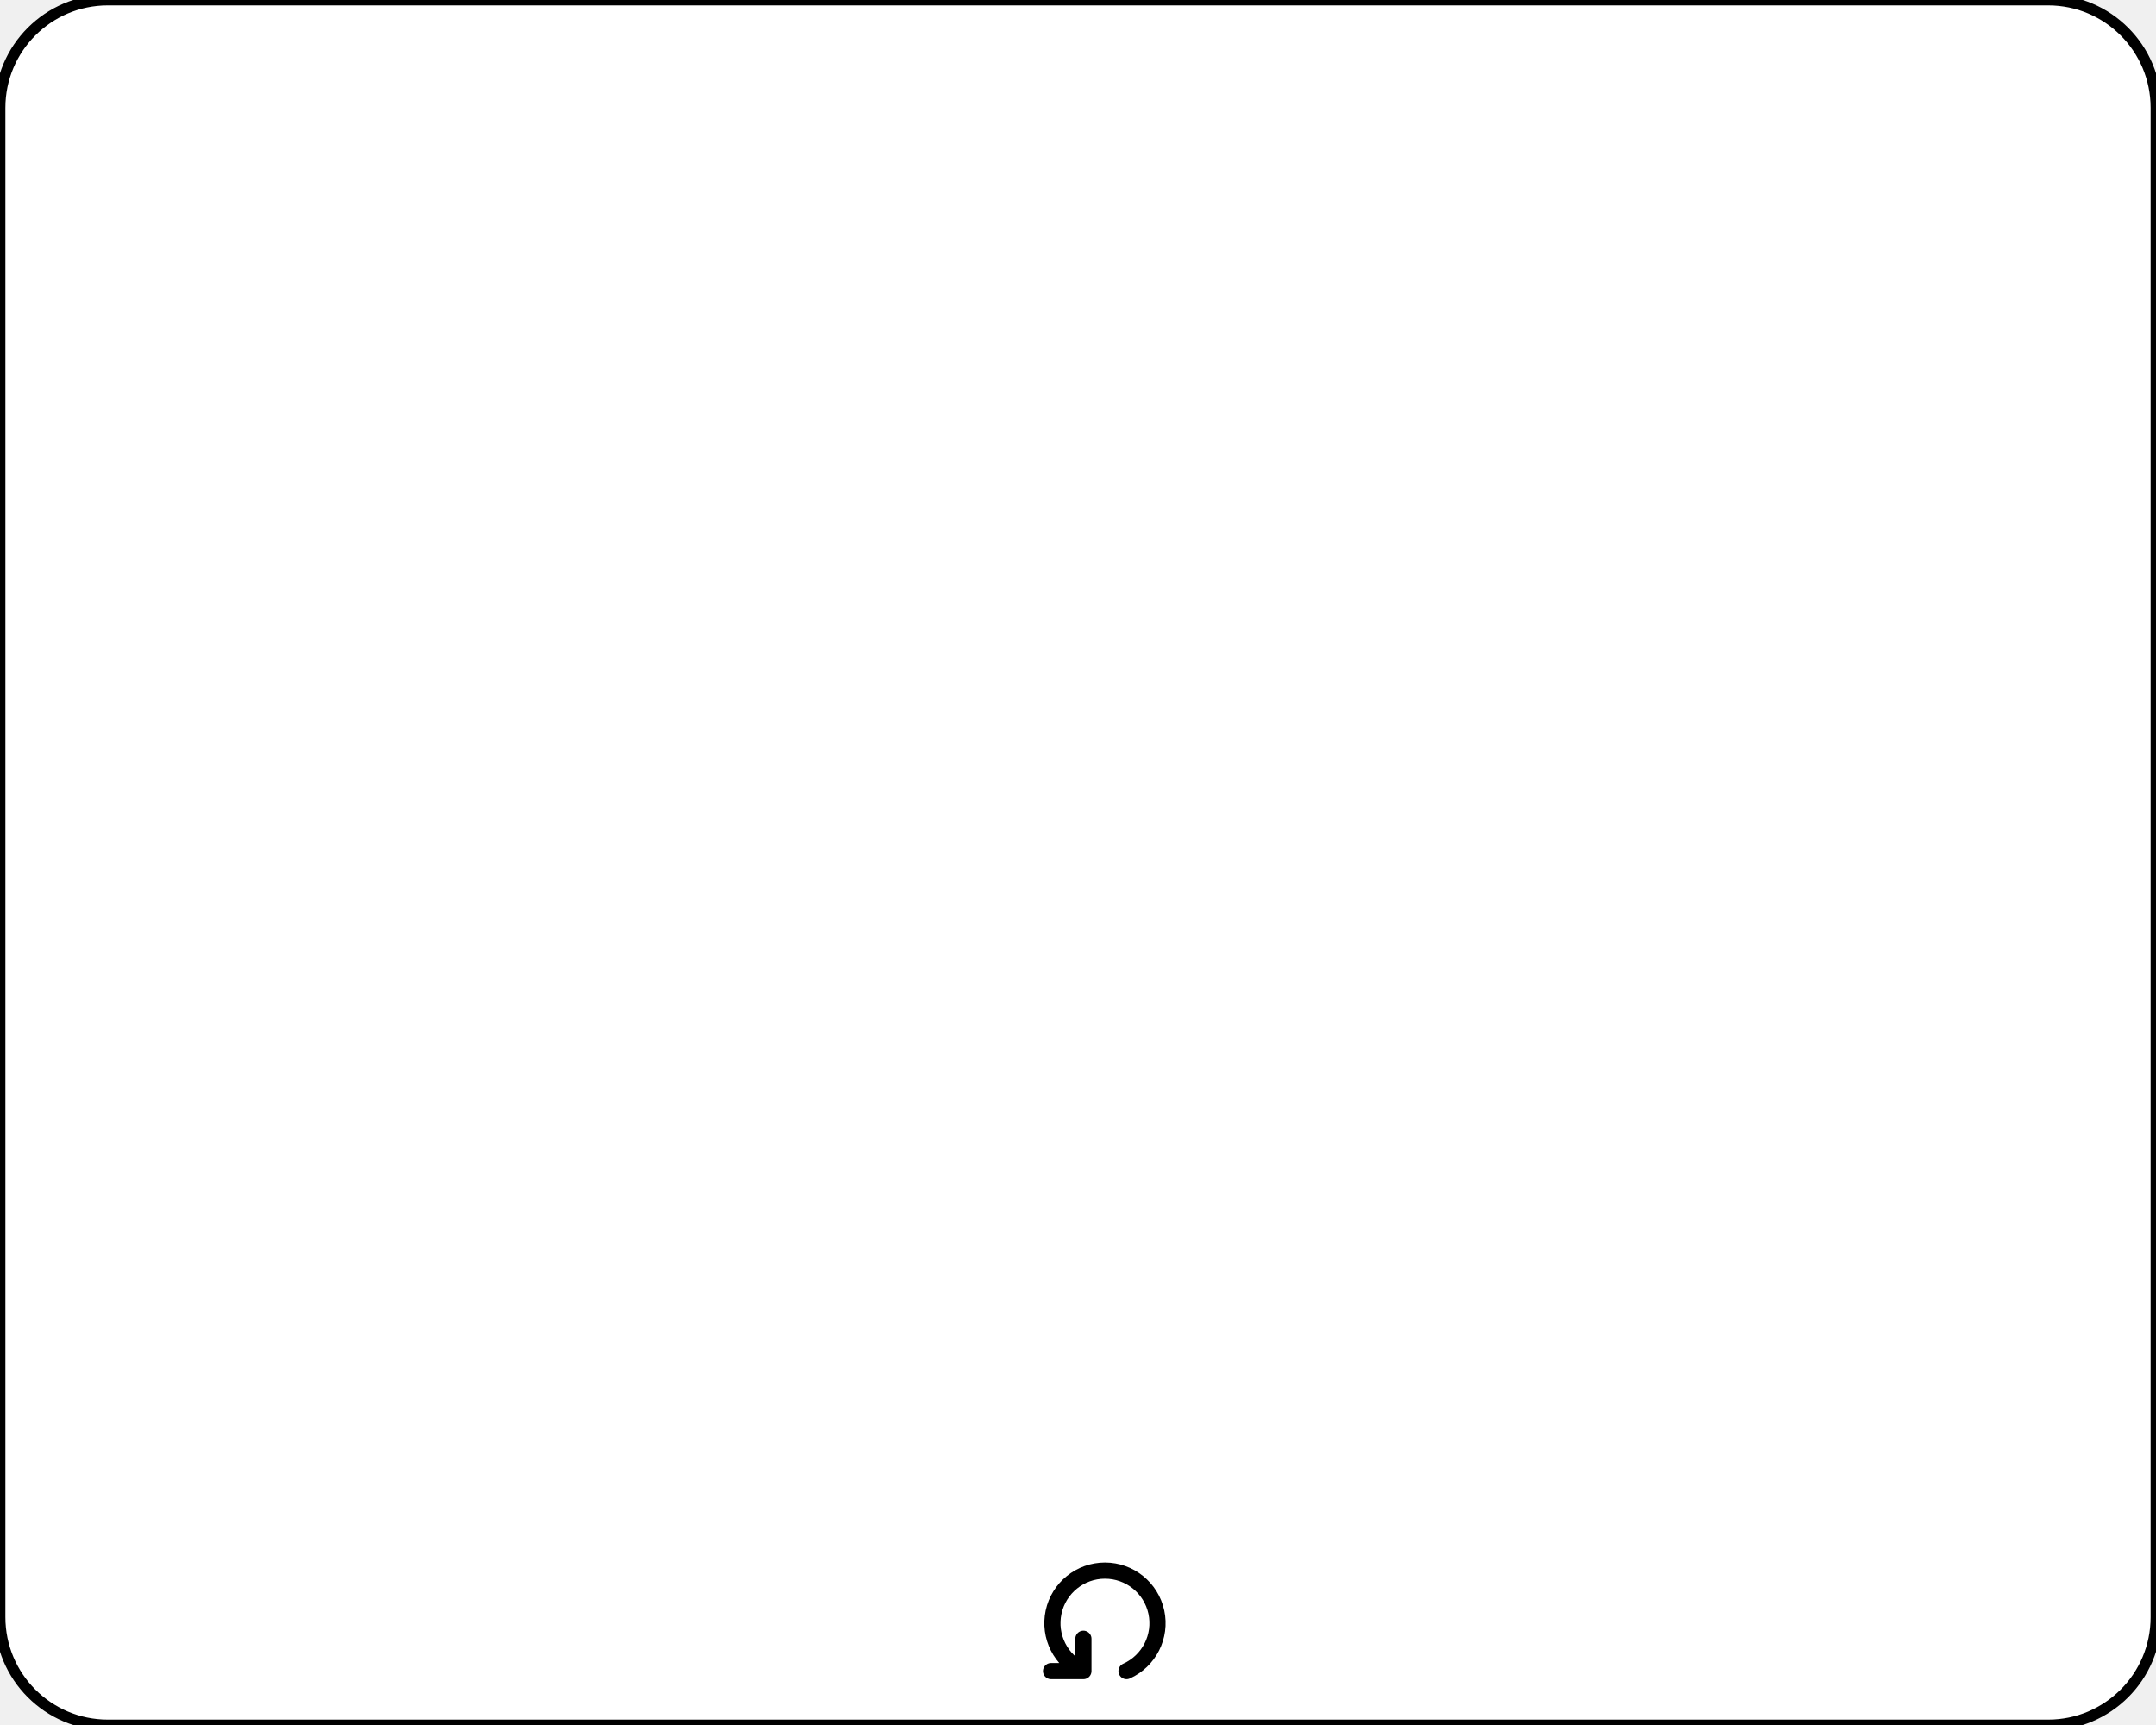
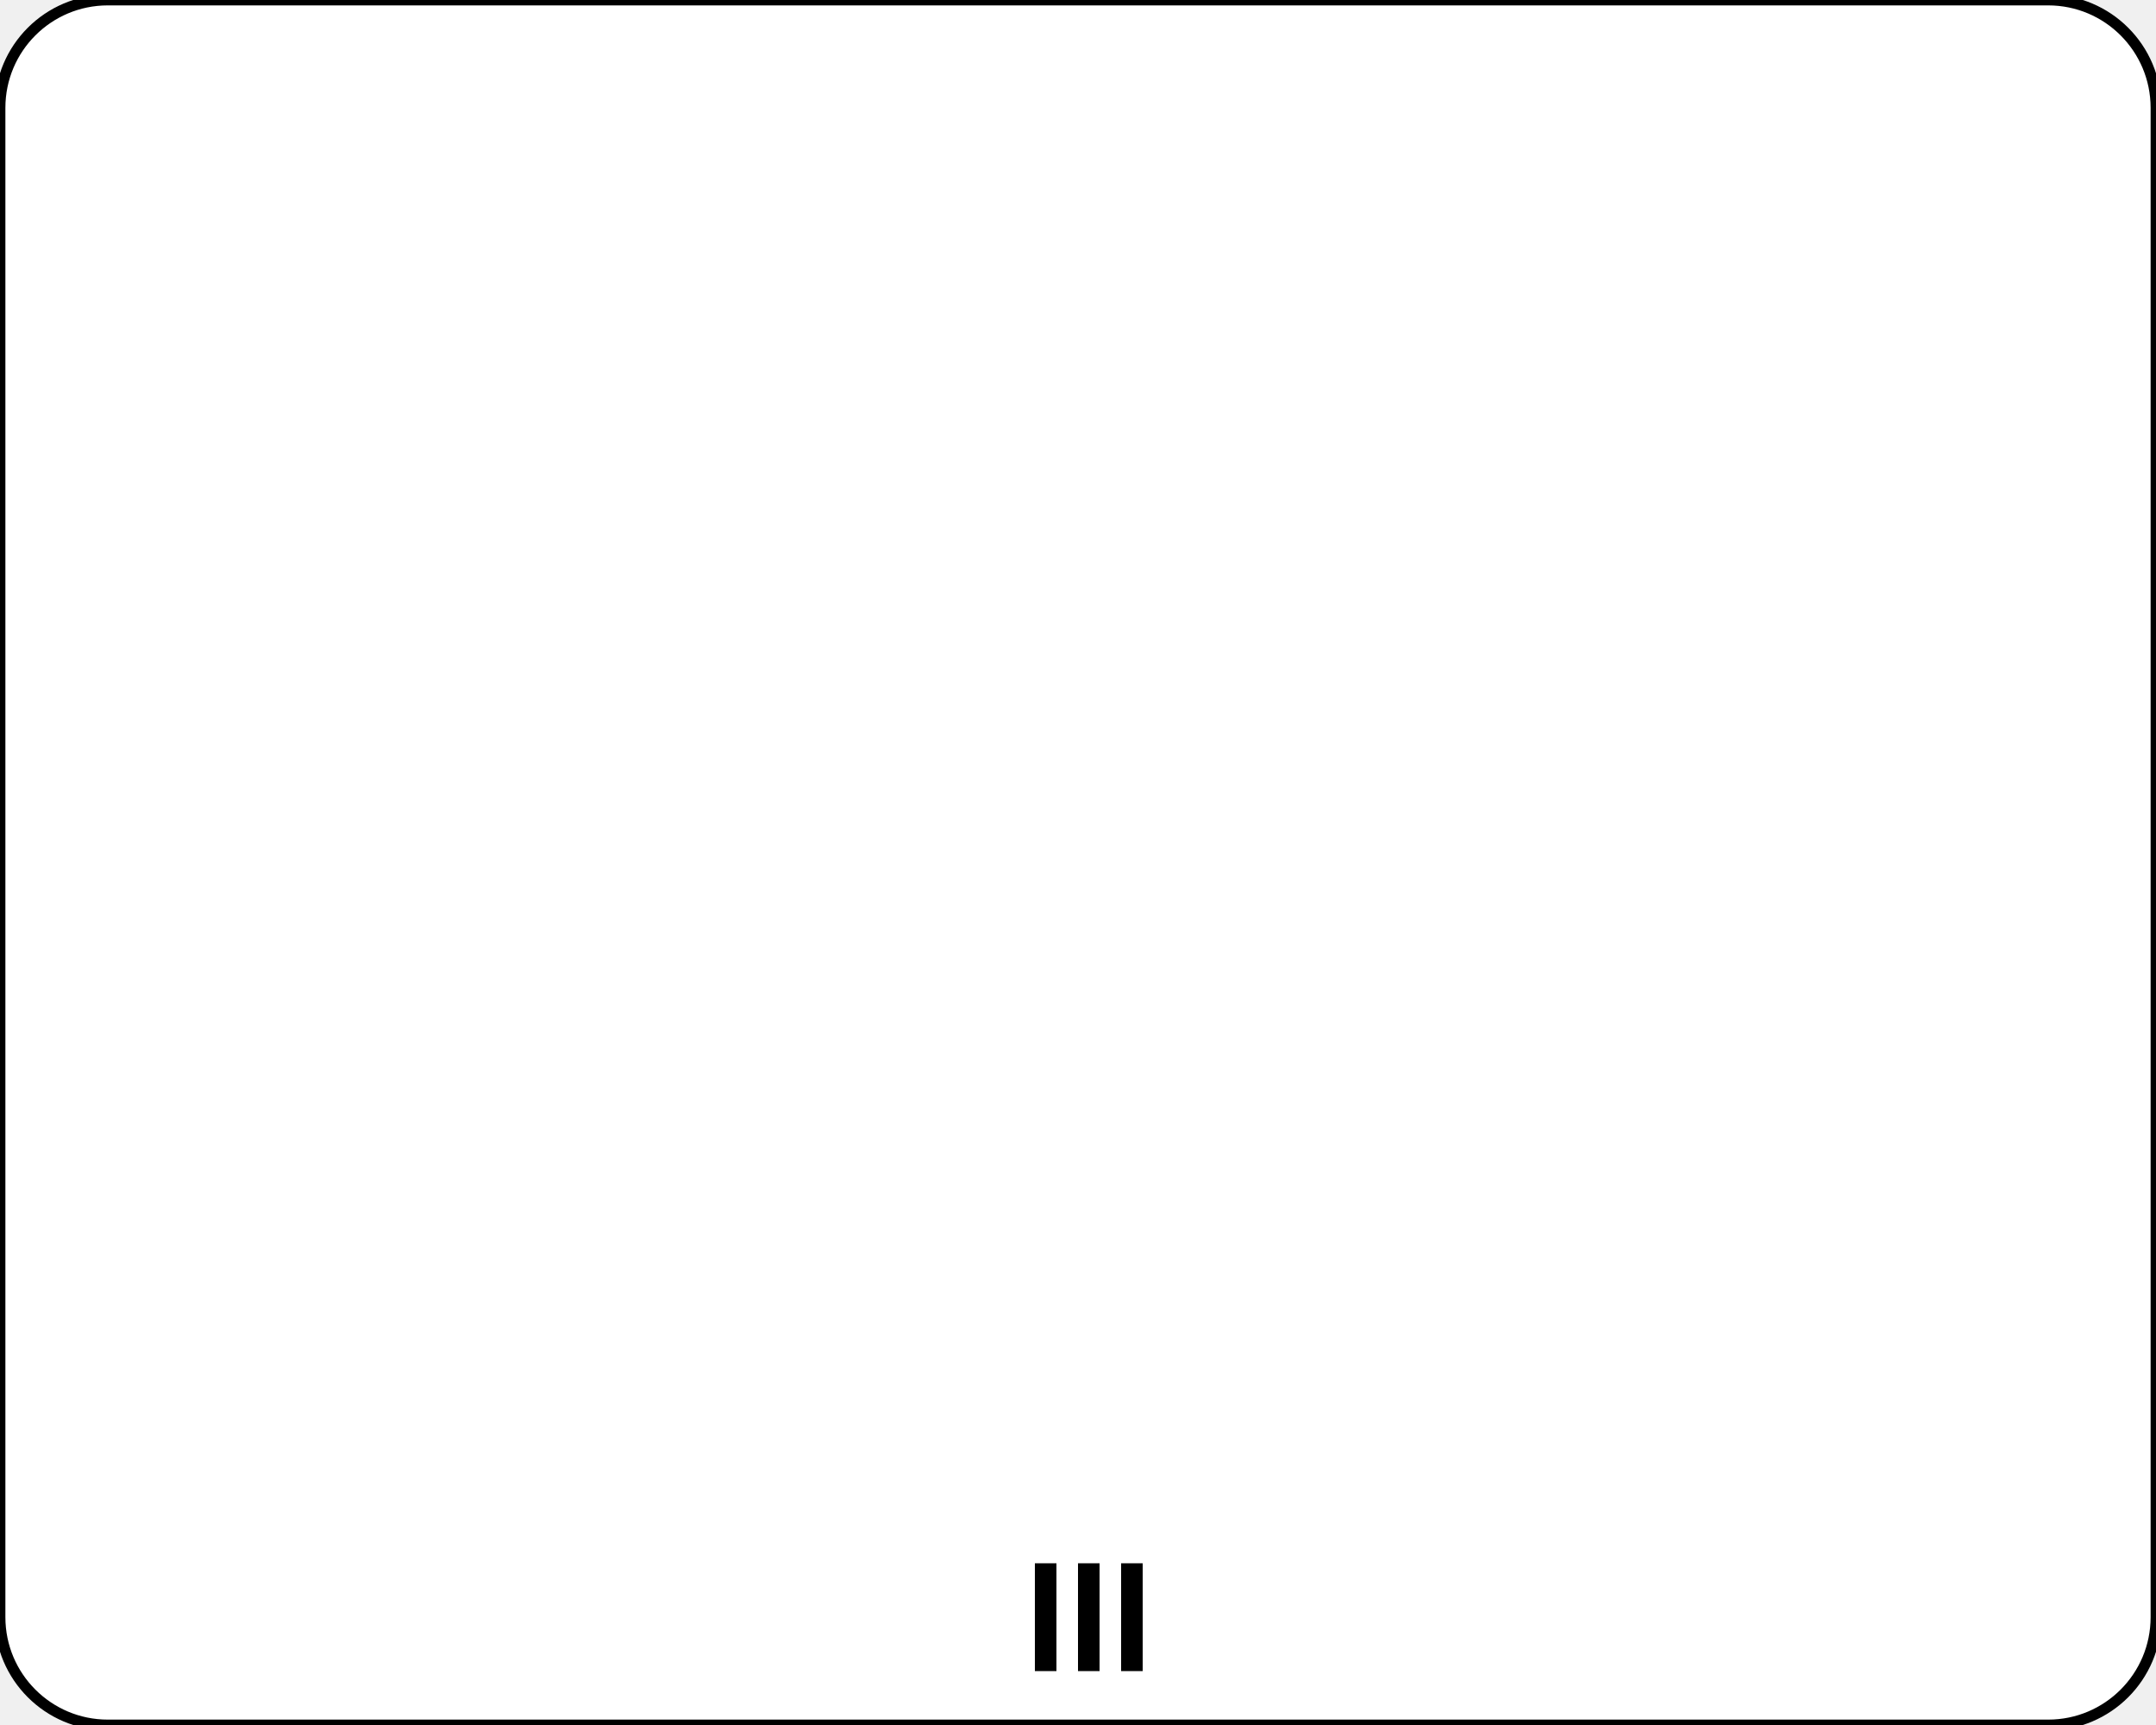
<svg xmlns="http://www.w3.org/2000/svg" xmlns:ns1="http://www.b3mn.org/oryx" width="200" height="160" version="1.0">
  <defs />
  <ns1:magnets>
    <ns1:magnet ns1:cx="1" ns1:cy="50" ns1:anchors="left" />
    <ns1:magnet ns1:cx="1" ns1:cy="80" ns1:anchors="left" />
    <ns1:magnet ns1:cx="1" ns1:cy="110" ns1:anchors="left" />
    <ns1:magnet ns1:cx="70" ns1:cy="159" ns1:anchors="bottom" />
    <ns1:magnet ns1:cx="100" ns1:cy="159" ns1:anchors="bottom" />
    <ns1:magnet ns1:cx="130" ns1:cy="159" ns1:anchors="bottom" />
    <ns1:magnet ns1:cx="199" ns1:cy="50" ns1:anchors="right" />
    <ns1:magnet ns1:cx="199" ns1:cy="80" ns1:anchors="right" />
    <ns1:magnet ns1:cx="199" ns1:cy="110" ns1:anchors="right" />
    <ns1:magnet ns1:cx="70" ns1:cy="1" ns1:anchors="top" />
    <ns1:magnet ns1:cx="100" ns1:cy="1" ns1:anchors="top" />
    <ns1:magnet ns1:cx="130" ns1:cy="1" ns1:anchors="top" />
    <ns1:magnet ns1:cx="100" ns1:cy="80" ns1:default="yes" />
  </ns1:magnets>
  <g pointer-events="fill" ns1:minimumSize="120 100" ns1:maximumSize="">
    <defs>
      <radialGradient id="background" cx="10%" cy="10%" r="100%" fx="10%" fy="10%">
        <stop offset="0%" stop-color="#ffffff" stop-opacity="1" />
        <stop id="fill_el" offset="100%" stop-color="#ffffff" stop-opacity="1" />
      </radialGradient>
    </defs>
    <rect id="text_frame" ns1:anchors="bottom top right left" x="0" y="0" width="190" height="160" rx="10" ry="10" stroke="none" stroke-width="0" fill="none" />
    <rect id="bg_frame" ns1:anchors="bottom top right left" x="0" y="0" width="200" height="160" rx="10" ry="10" stroke="black" stroke-width="1" fill="url(#background) white" />
    <rect id="border" ns1:anchors="top bottom left right" ns1:resize="vertical horizontal" x="2.5" y="2.5" width="195" height="155" rx="8" ry="8" stroke="white" stroke-width="1" fill="none" />
    <text font-size="12" id="text_name" x="8" y="10" ns1:align="top left" ns1:fittoelem="text_frame" ns1:anchors="left top" stroke="black" />
    <g id="none" />
-     <g id="loop">
-       <path ns1:anchors="bottom" style="opacity:1;fill:none;fill-opacity:1;stroke:#000000;stroke-width:1.5;stroke-linecap:round;stroke-linejoin:round;stroke-miterlimit:2.1;stroke-dasharray:none;stroke-opacity:1" id="path2396" d="M 100.5,152 L 100.5,155 L 97.5,155 M 100.5,155 A 4.875,4.875 0 1 1 104.5,155" />
+     <g id="parallel">
+       <path ns1:anchors="bottom" fill="none" stroke="black" d="M97 145 v10 M101 145 v10 M105 145 v10" stroke-width="2" />
    </g>
  </g>
</svg>
